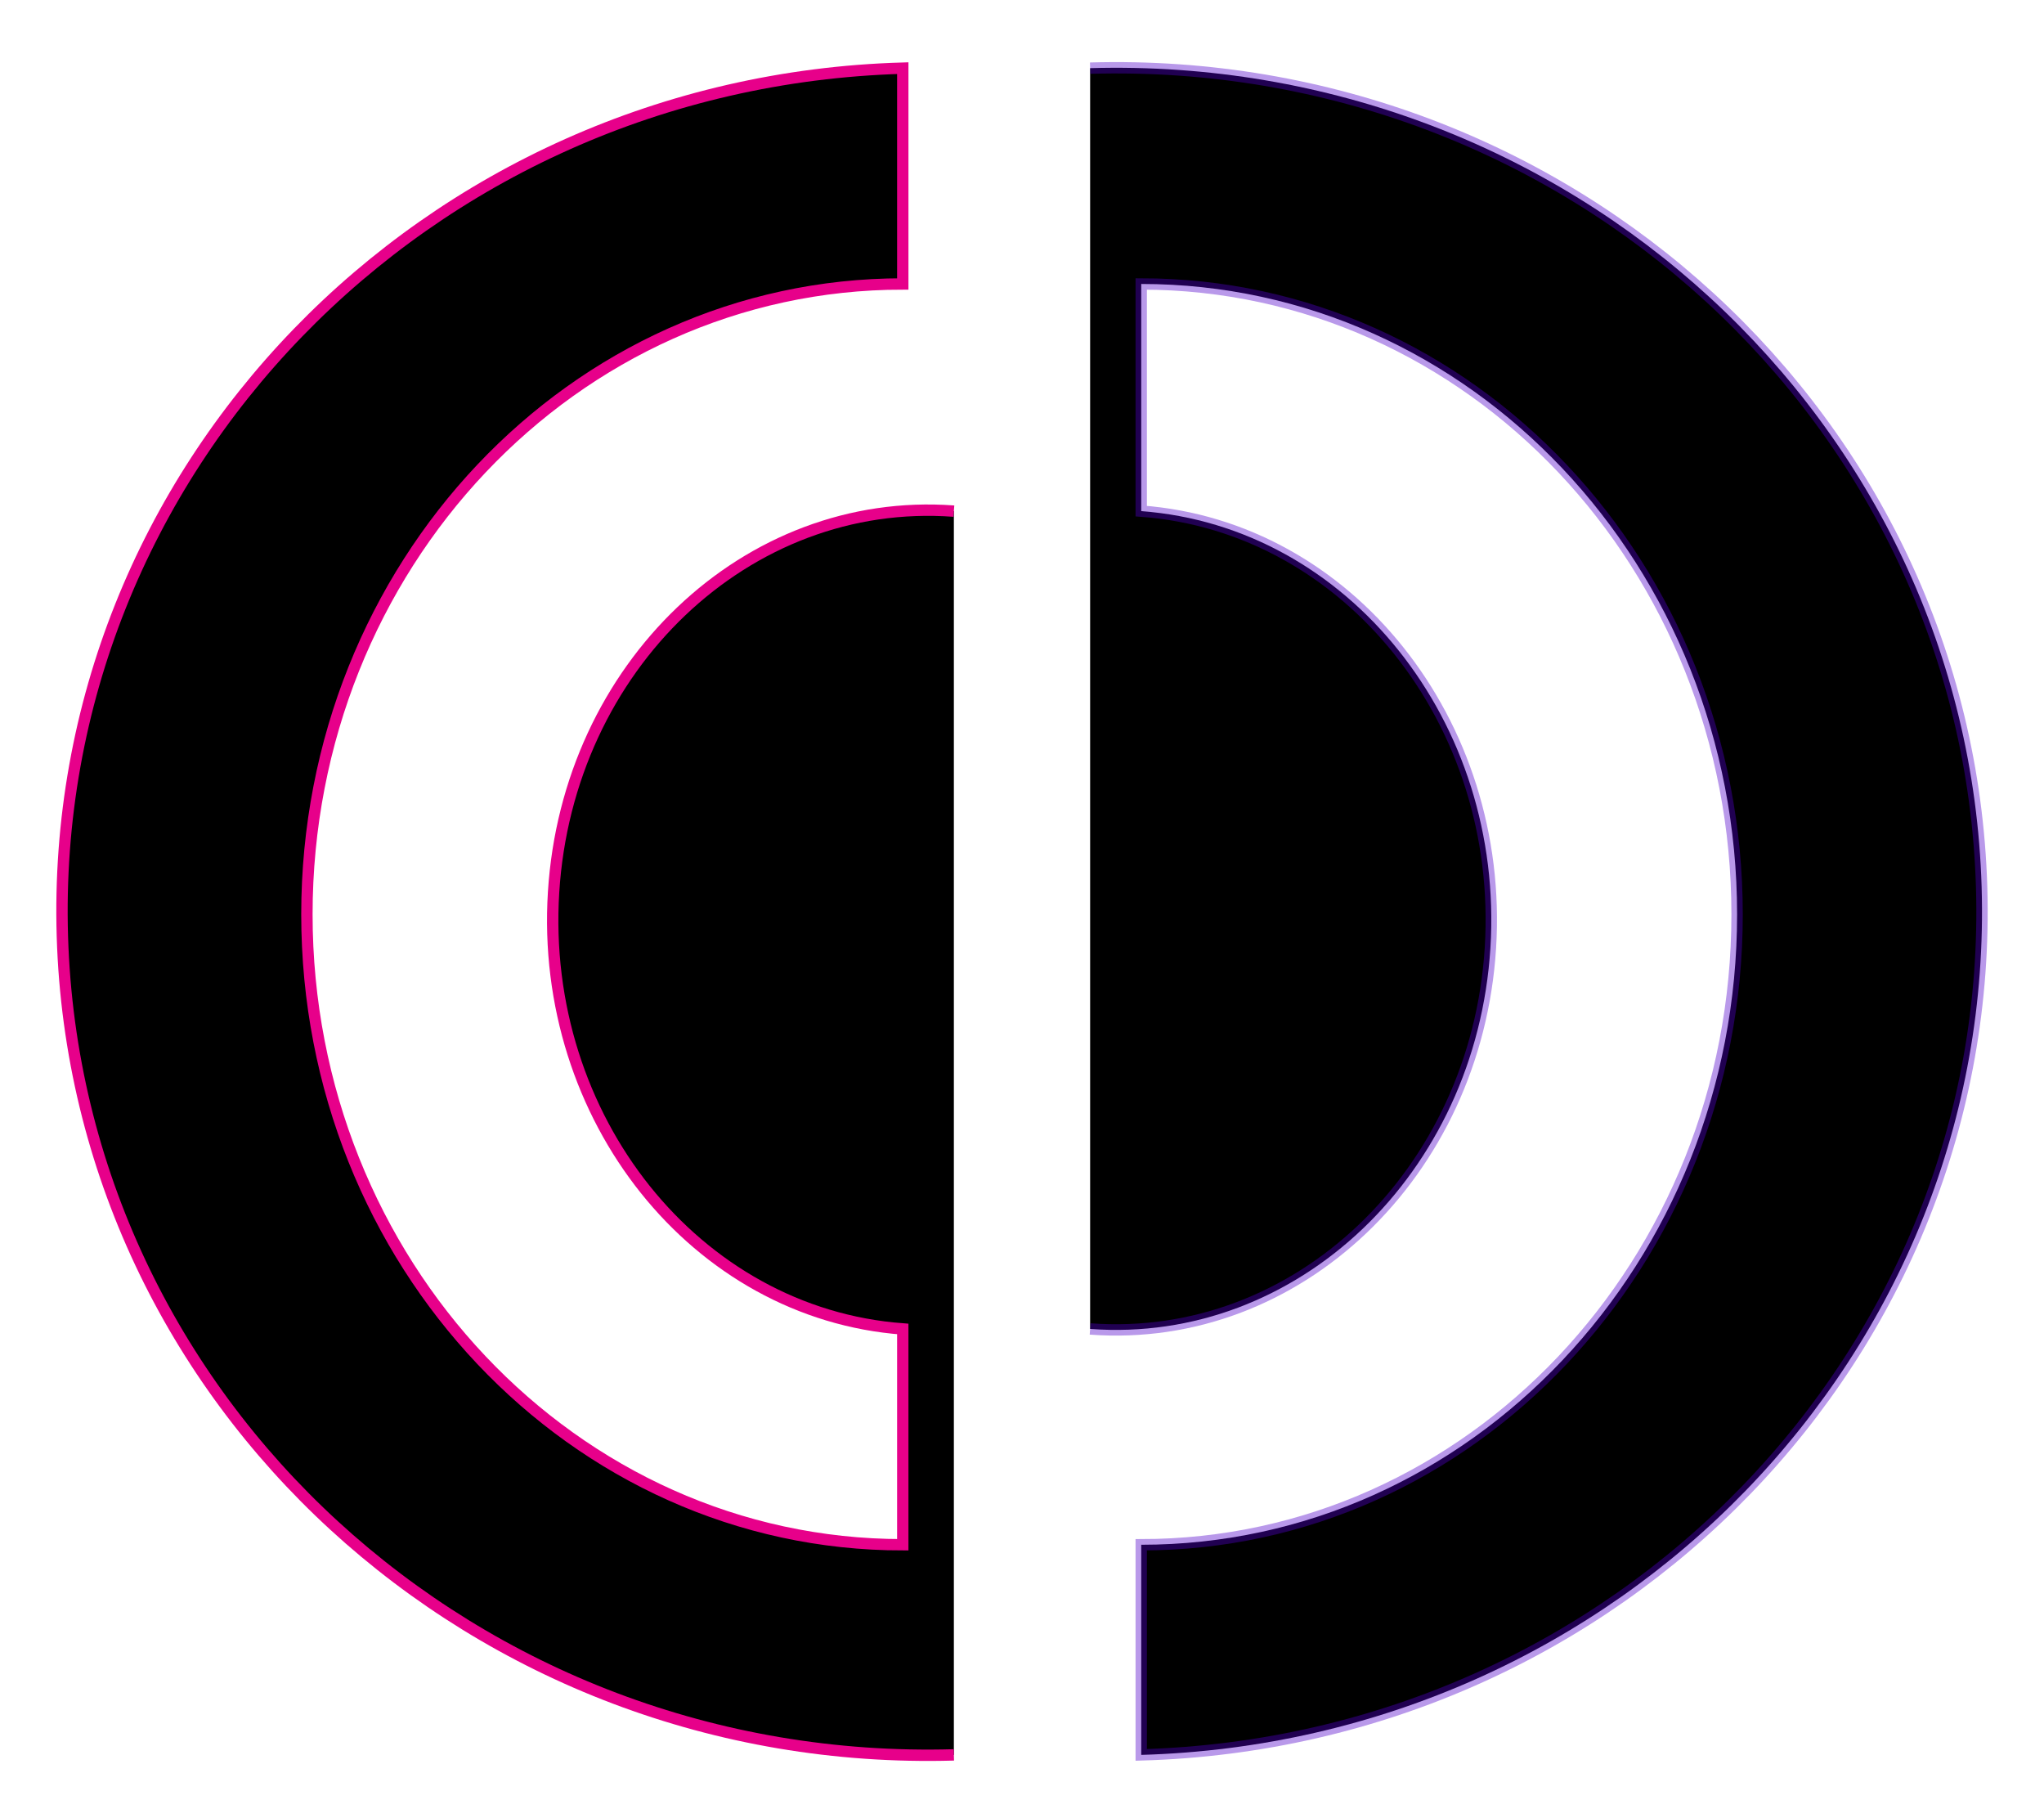
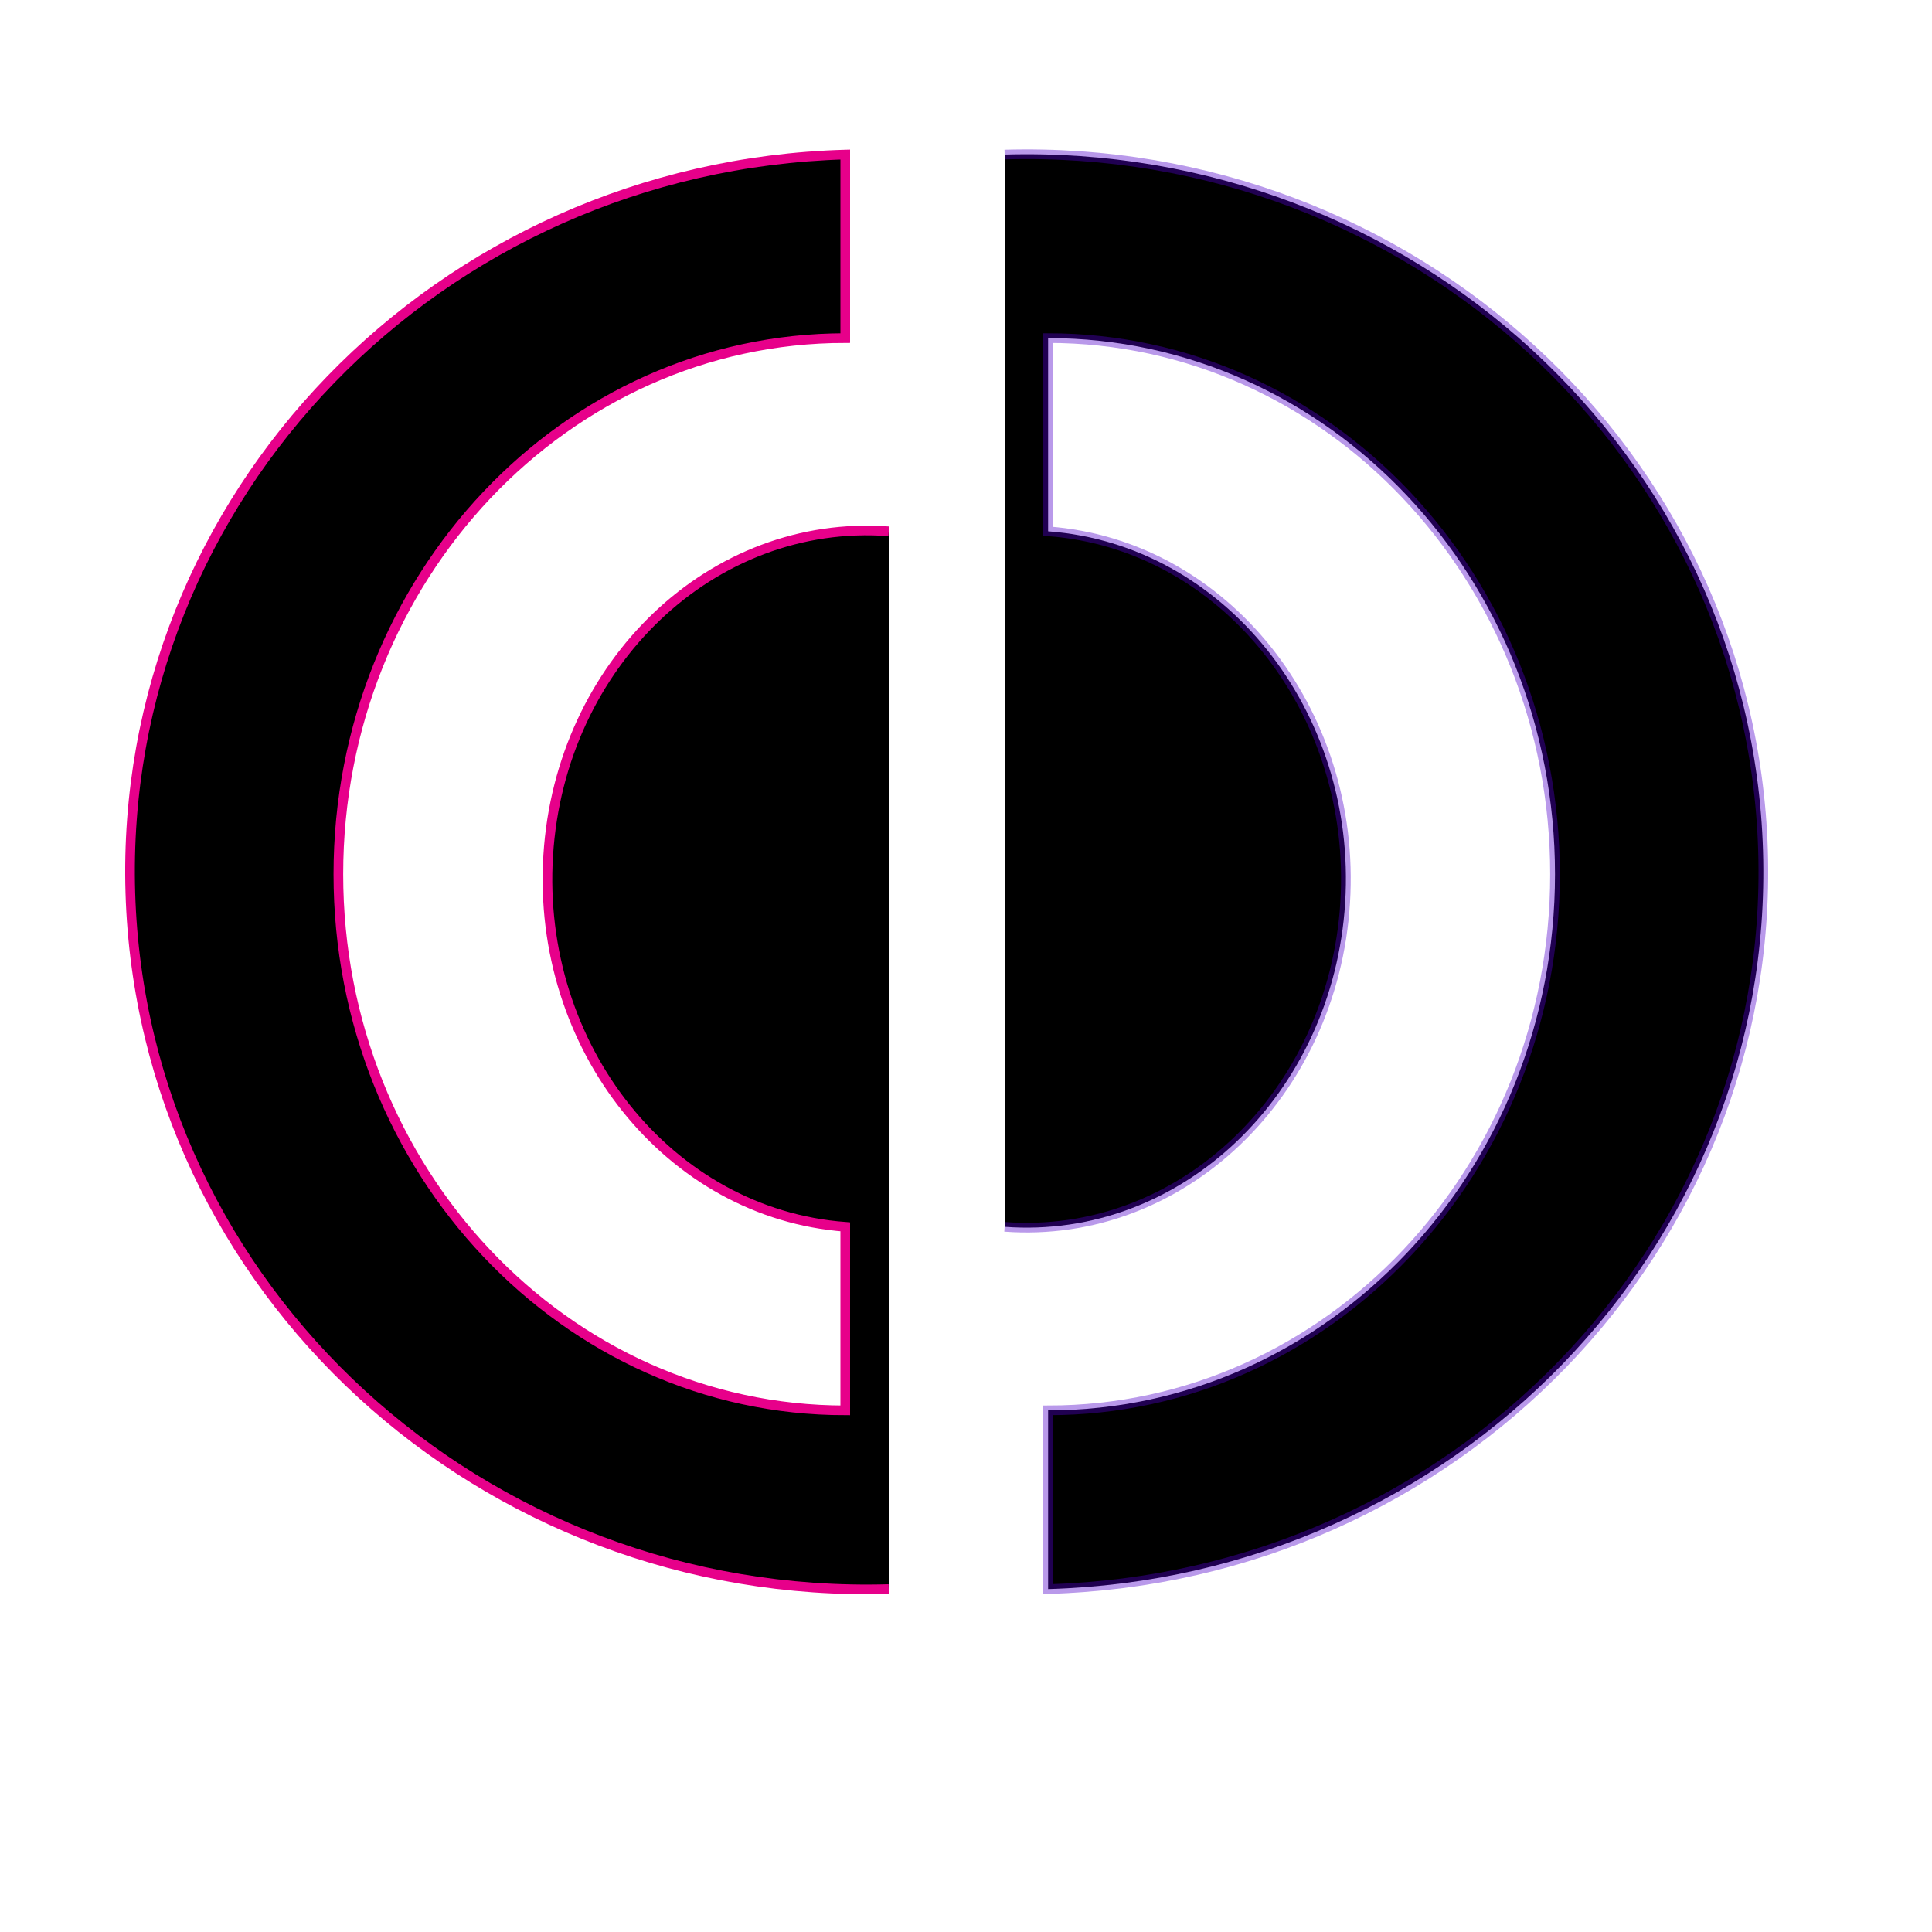
- <svg xmlns="http://www.w3.org/2000/svg" viewBox="-2 0 180 160" width="100%">
+ <svg xmlns="http://www.w3.org/2000/svg" viewBox="-10 -10 200 200" width="100%">
  <path stroke="#e7008a" d="M82 45A33 36 0 0 0 77.5 117L77.5 136A52 55 0 1 1 77.5 25 L 77.5 6A76 74 0 0 0 82 154.5">

  </path>
  <path stroke="rgba(80, 0, 202, .4)" d="M94 117A33 36 0 0 0 98.5 45L98.5 25A52 55 0 1 1 98.5 136L98.5 154.5A76 74 0 0 0 94 6" />
</svg>
